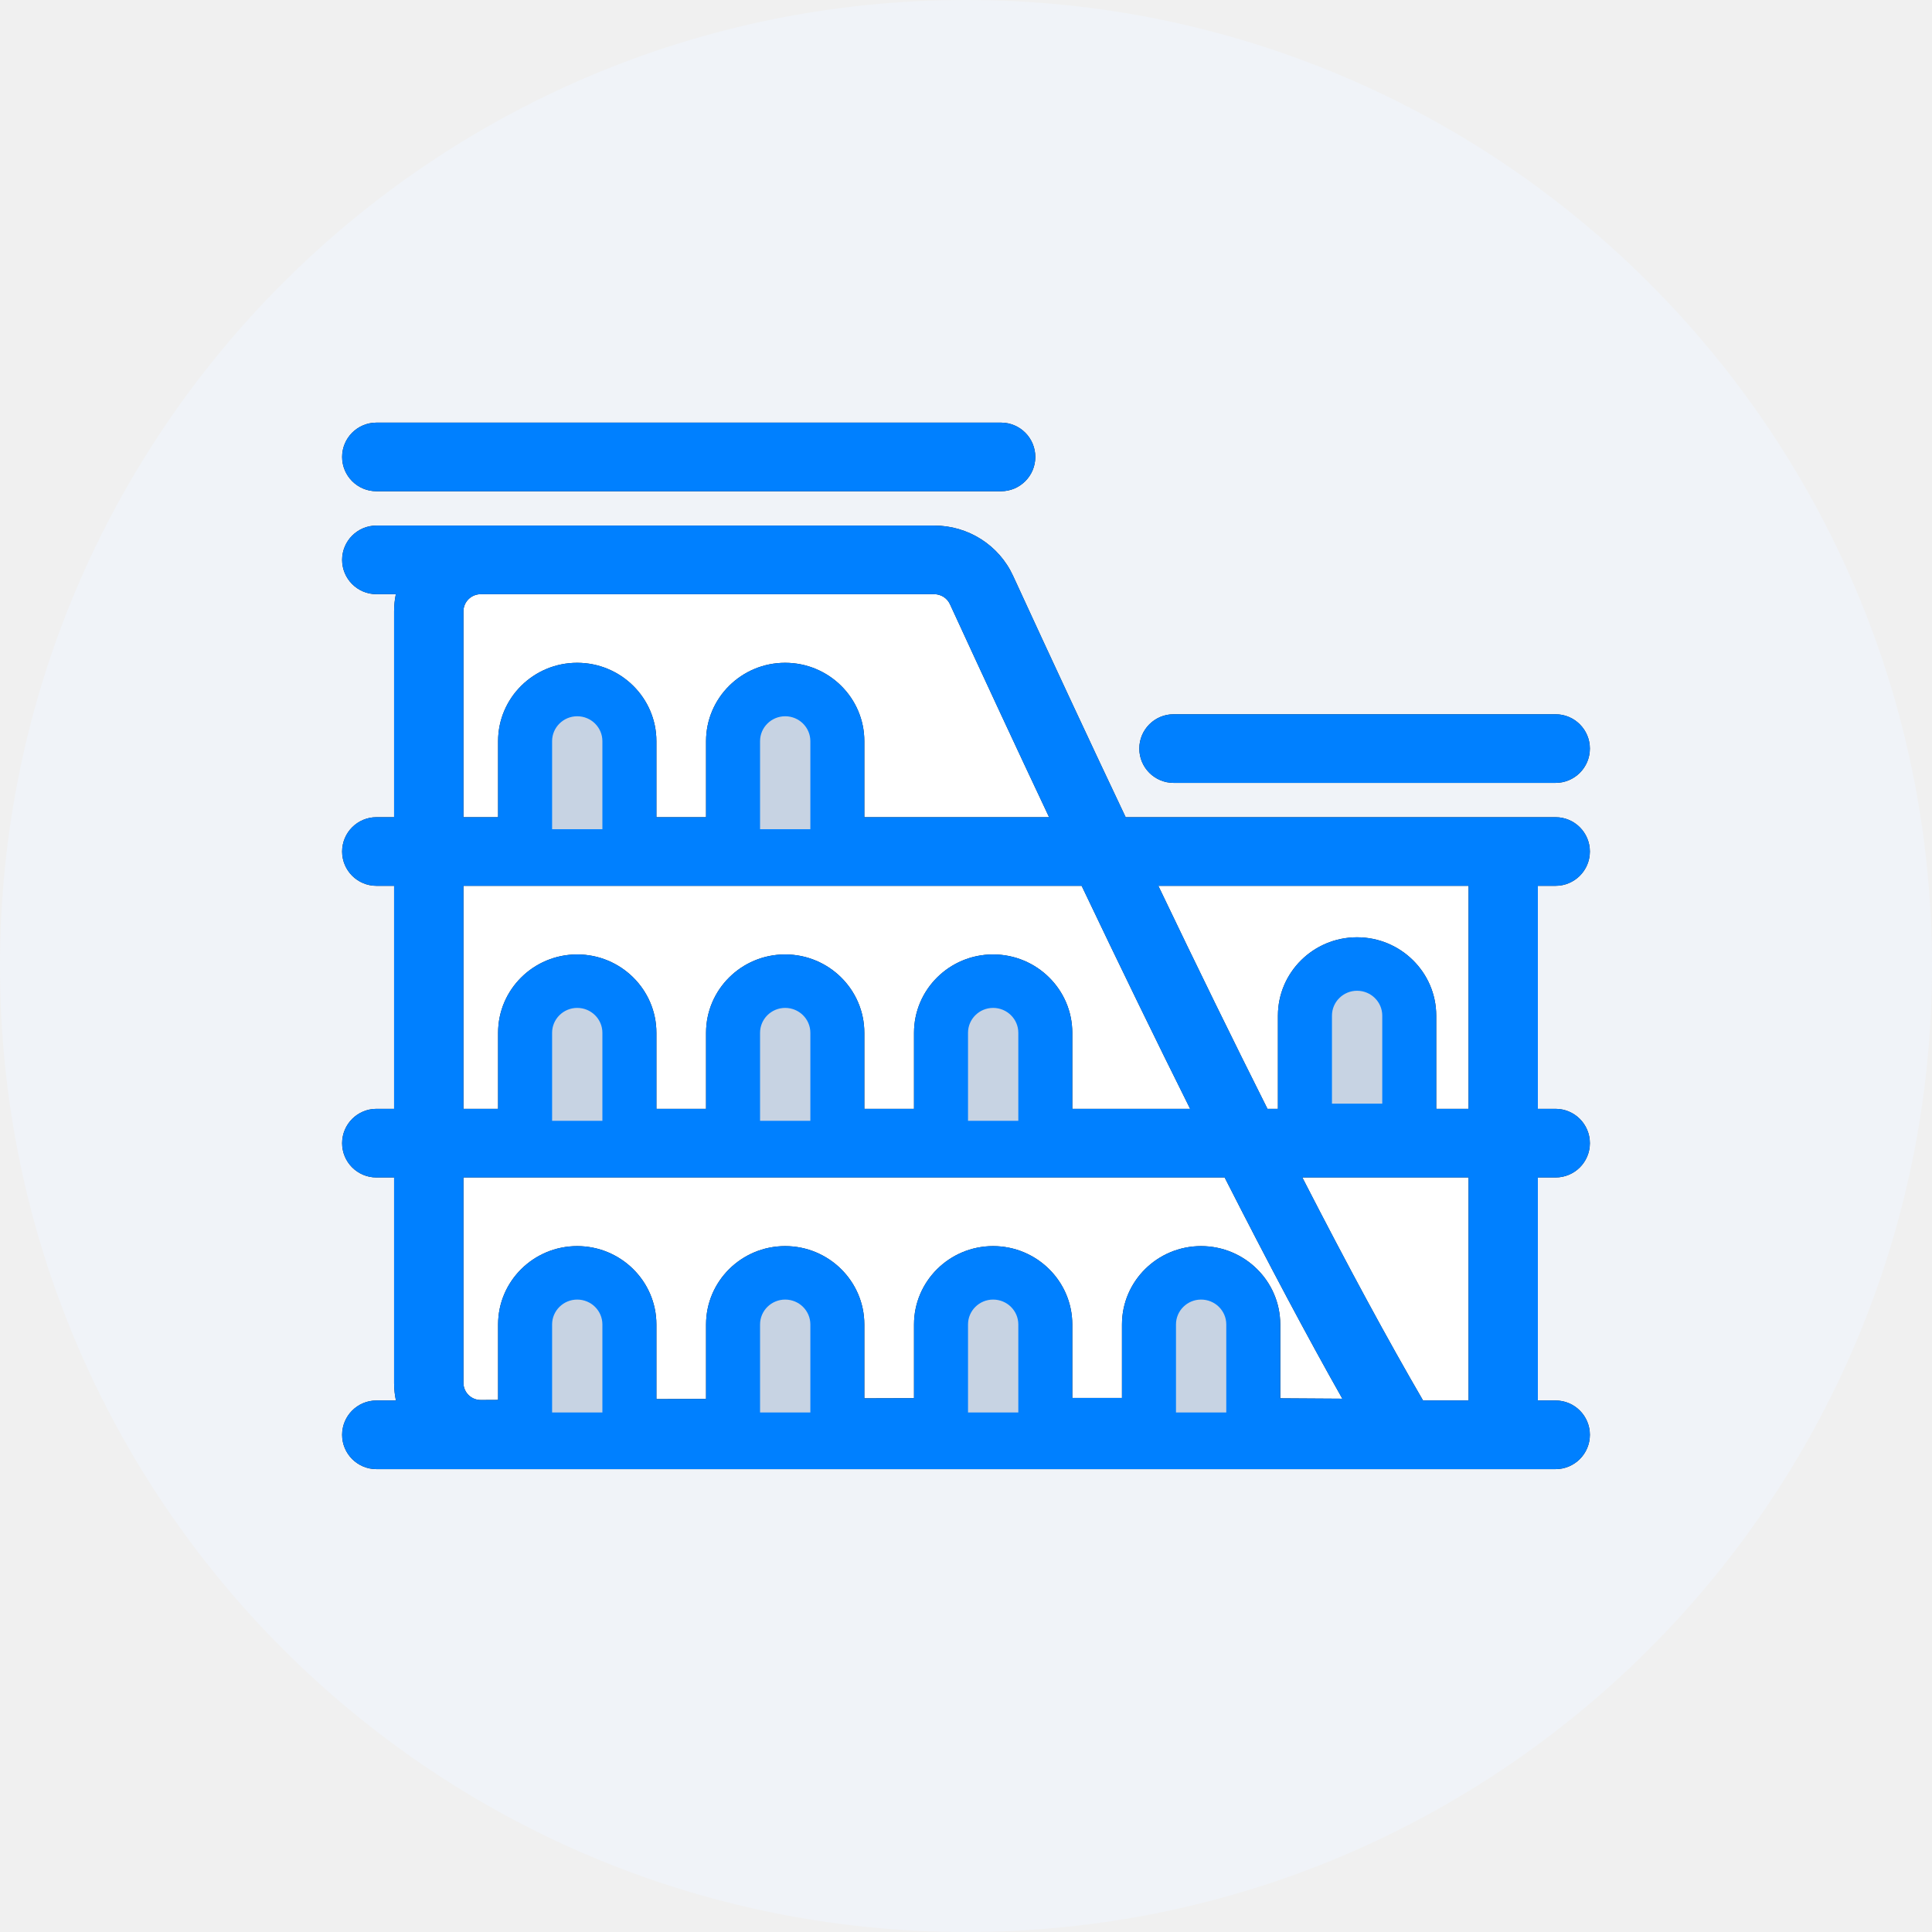
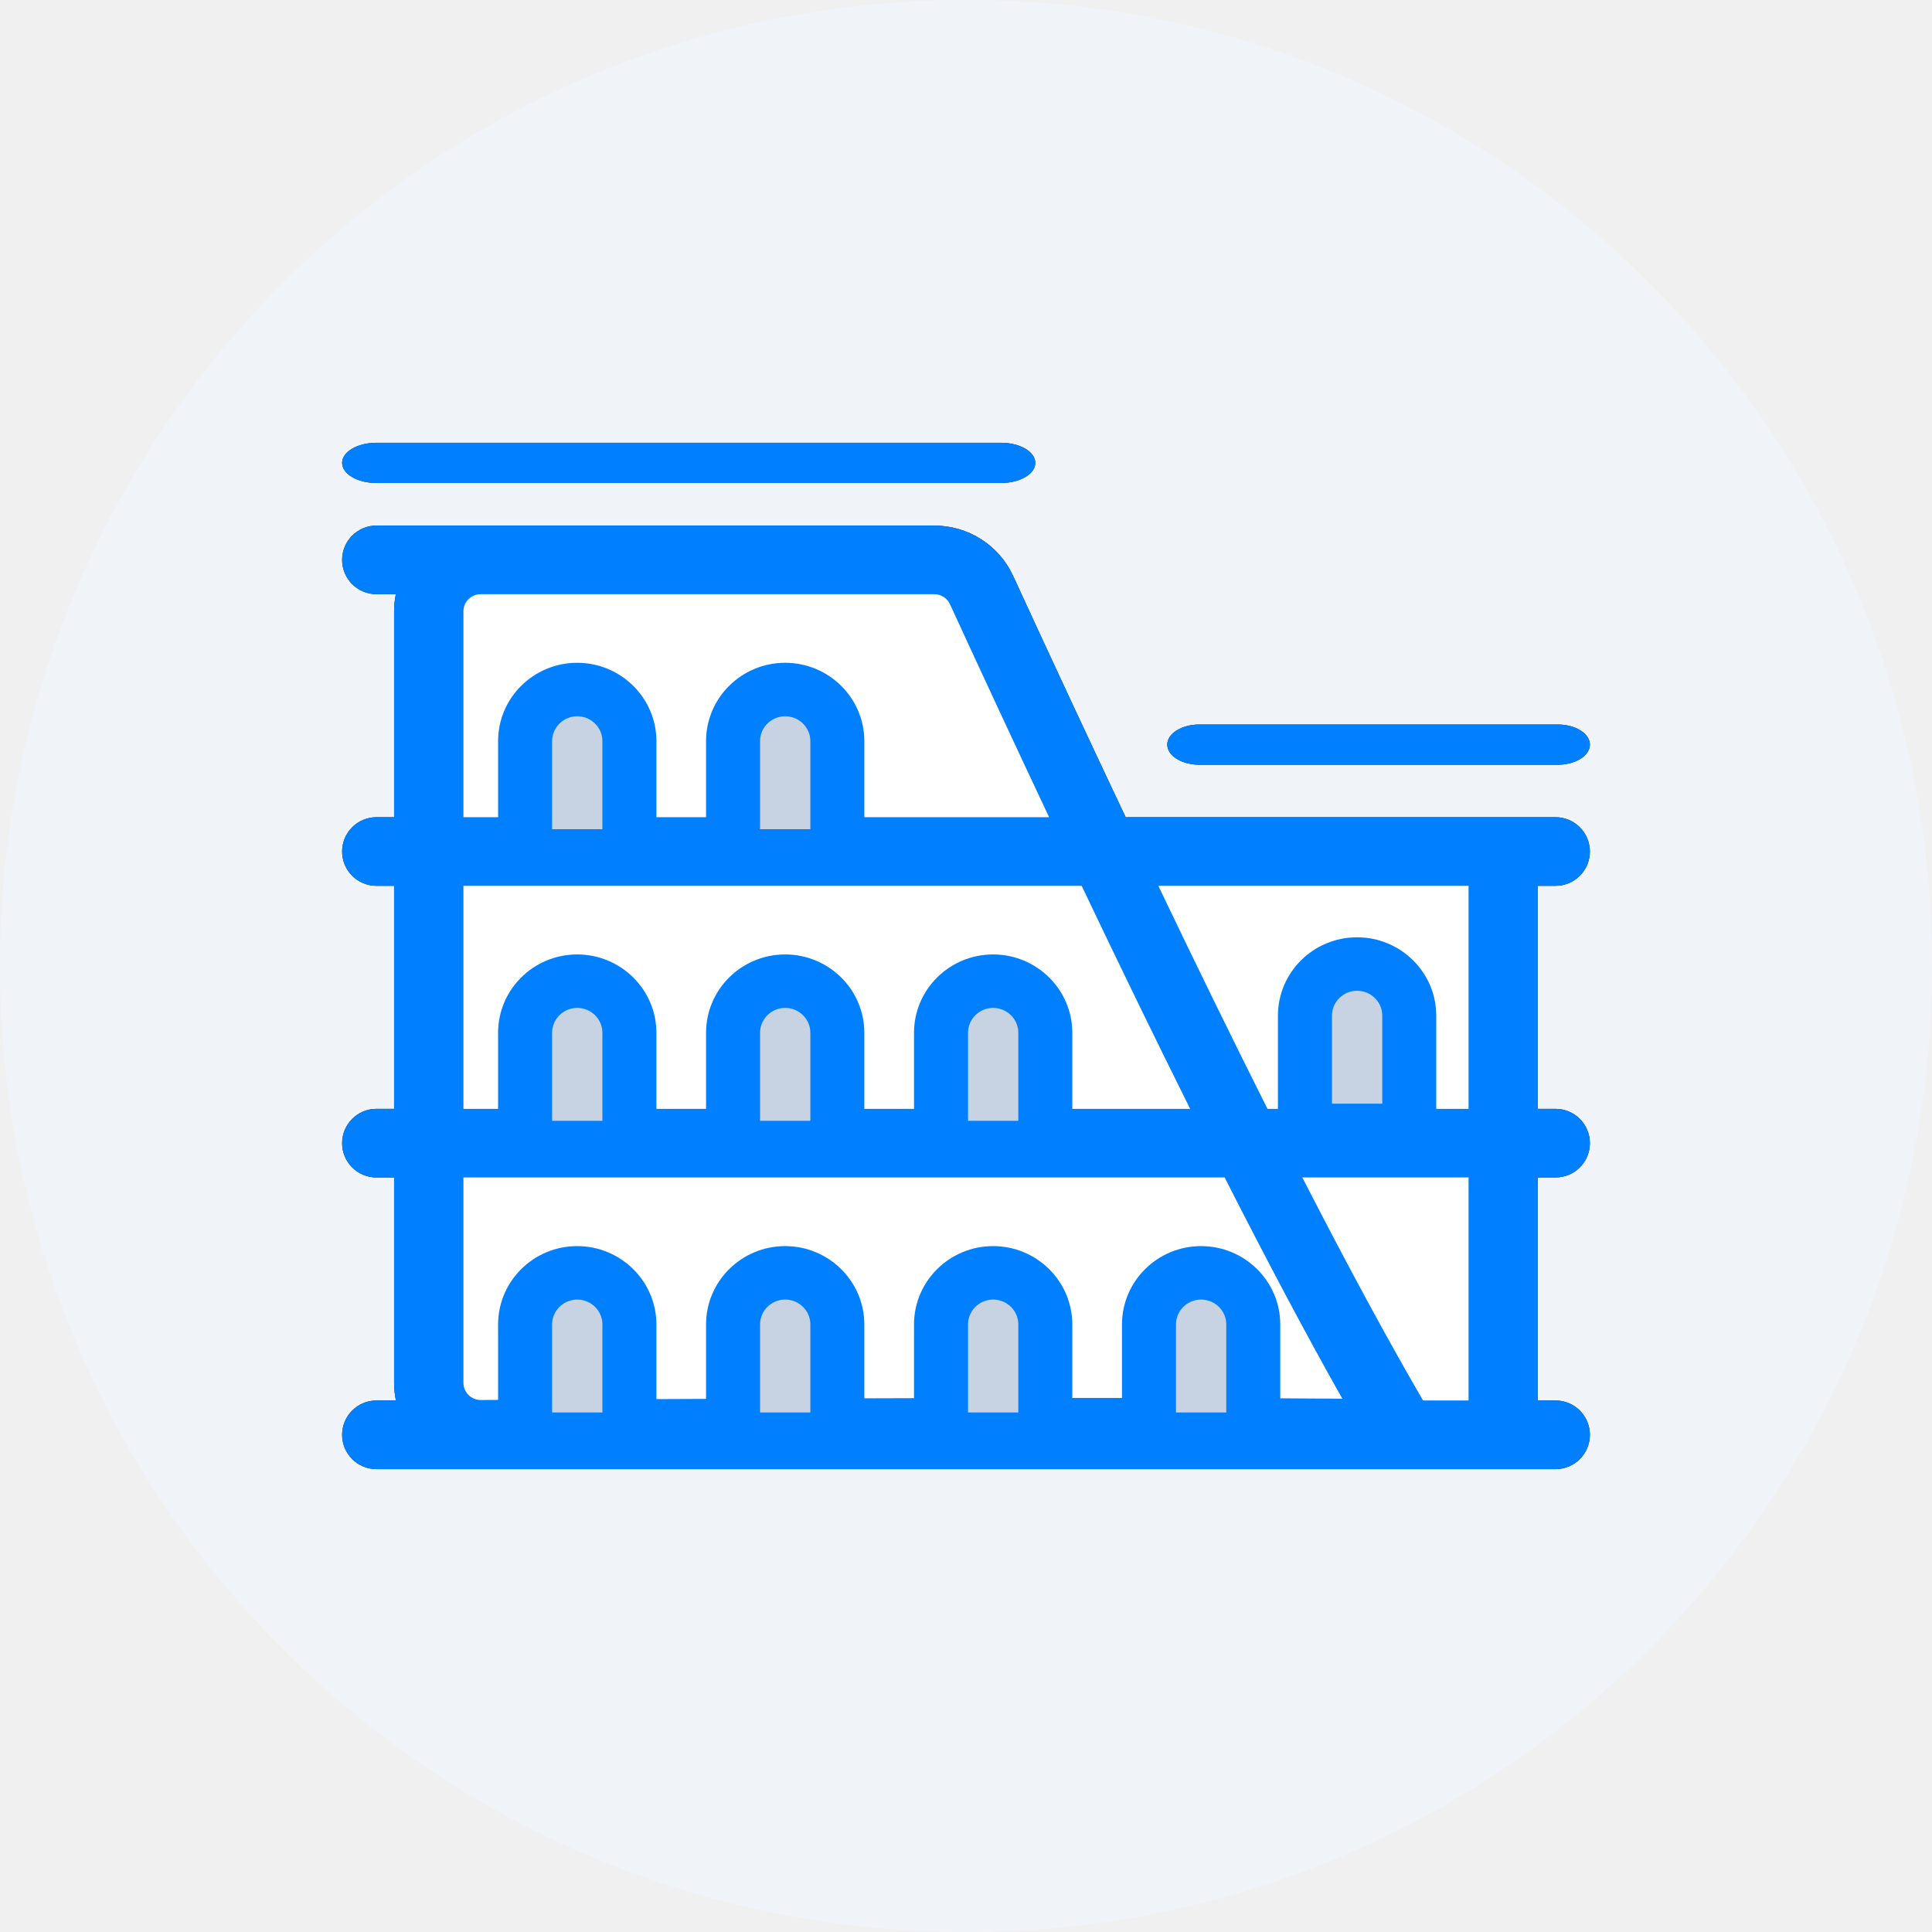
<svg xmlns="http://www.w3.org/2000/svg" xmlns:xlink="http://www.w3.org/1999/xlink" width="64" height="64" viewBox="0 0 64 64">
  <defs>
-     <path id="64-a" d="M42.333,36.732 L42.333,33.644 C42.333,32.213 43.507,31.049 44.953,31.049 C46.4,31.049 47.577,32.213 47.577,33.644 L47.577,36.732 L48.648,36.732 L48.648,29.344 L38.371,29.344 C39.661,32.04 40.867,34.502 41.987,36.732 L42.333,36.732 Z M37.167,46.308 L37.167,43.874 C37.167,42.443 38.34,41.279 39.787,41.279 C41.233,41.279 42.41,42.443 42.41,43.874 L42.41,46.321 C43.146,46.324 43.831,46.329 44.467,46.334 C43.312,44.291 42.013,41.848 40.568,39.005 L15.352,39.005 L15.352,45.809 C15.353,46.126 15.612,46.379 15.929,46.377 C16.12,46.376 16.31,46.375 16.5,46.374 L16.5,43.874 C16.5,42.443 17.673,41.279 19.12,41.279 C20.566,41.279 21.744,42.443 21.744,43.874 L21.744,46.347 C22.3,46.345 22.849,46.342 23.389,46.34 L23.389,43.874 C23.389,42.443 24.562,41.279 26.009,41.279 C27.455,41.279 28.632,42.443 28.632,43.874 L28.632,46.321 C29.192,46.319 29.74,46.317 30.278,46.316 L30.278,43.874 C30.278,42.443 31.451,41.279 32.898,41.279 C34.344,41.279 35.521,42.443 35.521,43.874 L35.521,46.308 C36.086,46.308 36.634,46.308 37.167,46.308 Z M30.278,36.732 L30.278,34.212 C30.278,32.781 31.451,31.617 32.898,31.617 C34.344,31.617 35.521,32.781 35.521,34.212 L35.521,36.732 L39.425,36.732 C38.306,34.487 37.108,32.025 35.831,29.344 L15.352,29.344 L15.352,36.732 L16.5,36.732 L16.5,34.212 C16.5,32.781 17.673,31.617 19.12,31.617 C20.566,31.617 21.744,32.781 21.744,34.212 L21.744,36.732 L23.389,36.732 L23.389,34.212 C23.389,32.781 24.562,31.617 26.009,31.617 C27.455,31.617 28.632,32.781 28.632,34.212 L28.632,36.732 L30.278,36.732 Z M28.632,27.071 L34.753,27.071 C33.708,24.856 32.614,22.504 31.469,20.016 C31.376,19.813 31.172,19.683 30.947,19.683 L15.926,19.683 C15.609,19.683 15.352,19.937 15.352,20.251 L15.352,27.071 L16.5,27.071 L16.5,24.551 C16.5,23.12 17.673,21.956 19.12,21.956 C20.566,21.956 21.744,23.12 21.744,24.551 L21.744,27.071 L23.389,27.071 L23.389,24.551 C23.389,23.12 24.562,21.956 26.009,21.956 C27.455,21.956 28.632,23.12 28.632,24.551 L28.632,27.071 Z M50.944,29.344 L50.944,36.732 L51.53,36.732 C52.158,36.732 52.667,37.241 52.667,37.869 C52.667,38.497 52.158,39.005 51.53,39.005 L50.944,39.005 L50.944,46.393 L51.53,46.393 C52.158,46.393 52.667,46.902 52.667,47.53 C52.667,48.158 52.158,48.667 51.53,48.667 L12.47,48.667 C11.842,48.667 11.333,48.158 11.333,47.53 C11.333,46.902 11.842,46.393 12.47,46.393 L13.116,46.393 C13.077,46.21 13.056,46.019 13.055,45.825 C13.055,45.823 13.055,43.55 13.055,39.005 L12.47,39.005 C11.842,39.005 11.333,38.497 11.333,37.869 C11.333,37.241 11.842,36.732 12.47,36.732 L13.055,36.732 C13.055,34.633 13.055,32.17 13.055,29.344 L12.47,29.344 C11.842,29.344 11.333,28.835 11.333,28.208 C11.333,27.58 11.842,27.071 12.47,27.071 L13.055,27.071 C13.055,24.974 13.055,22.701 13.055,20.251 C13.055,20.057 13.075,19.867 13.113,19.683 L12.47,19.683 C11.842,19.683 11.333,19.174 11.333,18.546 C11.333,17.919 11.842,17.41 12.47,17.41 L29.141,17.41 L29.146,17.41 L30.947,17.41 C32.072,17.41 33.093,18.06 33.559,19.074 C34.868,21.92 36.111,24.586 37.289,27.071 L51.53,27.071 C52.158,27.071 52.667,27.58 52.667,28.208 C52.667,28.835 52.158,29.344 51.53,29.344 L50.944,29.344 Z M48.648,39.005 L43.141,39.005 C44.646,41.937 45.979,44.399 47.141,46.393 L48.648,46.393 L48.648,39.005 Z M12.47,14 L33.16,14 C33.787,14 34.296,14.509 34.296,15.137 C34.296,15.764 33.787,16.273 33.16,16.273 L12.47,16.273 C11.842,16.273 11.333,15.764 11.333,15.137 C11.333,14.509 11.842,14 12.47,14 Z M38.877,23.661 L51.53,23.661 C52.158,23.661 52.667,24.17 52.667,24.798 C52.667,25.426 52.158,25.934 51.53,25.934 L38.877,25.934 C38.25,25.934 37.741,25.426 37.741,24.798 C37.741,24.17 38.25,23.661 38.877,23.661 Z" />
+     <path id="icon-arena-a" d="M50.944,29.344 L50.944,36.732 L51.53,36.732 C52.158,36.732 52.667,37.241 52.667,37.869 C52.667,38.497 52.158,39.005 51.53,39.005 L50.944,39.005 L50.944,46.393 L51.53,46.393 C52.158,46.393 52.667,46.902 52.667,47.53 C52.667,48.158 52.158,48.667 51.53,48.667 L12.47,48.667 C11.842,48.667 11.333,48.158 11.333,47.53 C11.333,46.902 11.842,46.393 12.47,46.393 L13.116,46.393 C13.077,46.21 13.056,46.019 13.055,45.825 C13.055,45.823 13.055,43.55 13.055,39.005 L12.47,39.005 C11.842,39.005 11.333,38.497 11.333,37.869 C11.333,37.241 11.842,36.732 12.47,36.732 L13.055,36.732 C13.055,34.633 13.055,32.17 13.055,29.344 L12.47,29.344 C11.842,29.344 11.333,28.835 11.333,28.208 C11.333,27.58 11.842,27.071 12.47,27.071 L13.055,27.071 C13.055,24.974 13.055,22.701 13.055,20.251 C13.055,20.057 13.075,19.867 13.113,19.683 L12.47,19.683 C11.842,19.683 11.333,19.174 11.333,18.546 C11.333,17.919 11.842,17.41 12.47,17.41 L29.141,17.41 L29.146,17.41 L30.947,17.41 C32.072,17.41 33.093,18.06 33.559,19.074 C34.868,21.92 36.111,24.586 37.289,27.071 L51.53,27.071 C52.158,27.071 52.667,27.58 52.667,28.208 C52.667,28.835 52.158,29.344 51.53,29.344 L50.944,29.344 Z M12.47,14.667 L33.16,14.667 C33.787,14.667 34.296,14.965 34.296,15.333 C34.296,15.702 33.787,16 33.16,16 L12.47,16 C11.842,16 11.333,15.702 11.333,15.333 C11.333,14.965 11.842,14.667 12.47,14.667 Z M39.733,24 L51.601,24 C52.189,24 52.667,24.298 52.667,24.667 C52.667,25.035 52.189,25.333 51.601,25.333 L39.733,25.333 C39.144,25.333 38.667,25.035 38.667,24.667 C38.667,24.298 39.144,24 39.733,24 Z" />
  </defs>
  <g fill="none" fill-rule="evenodd">
    <circle cx="32" cy="32" r="32" fill="#F0F3F8" />
-     <path fill="#FFF" d="M42.333 36.732L42.333 33.644C42.333 32.213 43.507 31.049 44.953 31.049 46.4 31.049 47.577 32.213 47.577 33.644L47.577 36.732 48.648 36.732 48.648 29.344 38.371 29.344C39.661 32.04 40.867 34.502 41.987 36.732L42.333 36.732zM37.167 46.308L37.167 43.874C37.167 42.443 38.34 41.279 39.787 41.279 41.233 41.279 42.41 42.443 42.41 43.874L42.41 46.321C43.146 46.324 43.831 46.329 44.467 46.334 43.312 44.291 42.013 41.848 40.568 39.005L15.352 39.005 15.352 45.809C15.353 46.126 15.612 46.379 15.929 46.377 16.12 46.376 16.31 46.375 16.5 46.374L16.5 43.874C16.5 42.443 17.673 41.279 19.12 41.279 20.566 41.279 21.744 42.443 21.744 43.874L21.744 46.347C22.3 46.345 22.849 46.342 23.389 46.34L23.389 43.874C23.389 42.443 24.562 41.279 26.009 41.279 27.455 41.279 28.632 42.443 28.632 43.874L28.632 46.321C29.192 46.319 29.74 46.317 30.278 46.316L30.278 43.874C30.278 42.443 31.451 41.279 32.898 41.279 34.344 41.279 35.521 42.443 35.521 43.874L35.521 46.308C36.086 46.308 36.634 46.308 37.167 46.308zM30.278 36.732L30.278 34.212C30.278 32.781 31.451 31.617 32.898 31.617 34.344 31.617 35.521 32.781 35.521 34.212L35.521 36.732 39.425 36.732C38.306 34.487 37.108 32.025 35.831 29.344L15.352 29.344 15.352 36.732 16.5 36.732 16.5 34.212C16.5 32.781 17.673 31.617 19.12 31.617 20.566 31.617 21.744 32.781 21.744 34.212L21.744 36.732 23.389 36.732 23.389 34.212C23.389 32.781 24.562 31.617 26.009 31.617 27.455 31.617 28.632 32.781 28.632 34.212L28.632 36.732 30.278 36.732zM28.632 27.071L34.753 27.071C33.708 24.856 32.614 22.504 31.469 20.016 31.376 19.813 31.172 19.683 30.947 19.683L15.926 19.683C15.609 19.683 15.352 19.937 15.352 20.251L15.352 27.071 16.5 27.071 16.5 24.551C16.5 23.12 17.673 21.956 19.12 21.956 20.566 21.956 21.744 23.12 21.744 24.551L21.744 27.071 23.389 27.071 23.389 24.551C23.389 23.12 24.562 21.956 26.009 21.956 27.455 21.956 28.632 23.12 28.632 24.551L28.632 27.071zM48.648 39.005L43.141 39.005C44.646 41.937 45.979 44.399 47.141 46.393L48.648 46.393 48.648 39.005z" />
-     <mask id="64-b" fill="#fff">
-       <use xlink:href="#64-a" />
+     <mask id="icon-arena-b" fill="#fff">
+       <use xlink:href="#icon-arena-a" />
    </mask>
-     <use fill="#212121" fill-rule="nonzero" xlink:href="#64-a" />
-     <g fill="#0080FF" mask="url(#64-b)">
+     <use fill="#212121" fill-rule="nonzero" xlink:href="#icon-arena-a" />
+     <g fill="#0080FF" mask="url(#icon-arena-b)">
      <rect width="213" height="133" transform="translate(-74.667 -34.667)" />
    </g>
-     <path fill="#C7D3E3" d="M18.289 27.468L19.955 27.468 19.955 24.551C19.955 24.097 19.582 23.727 19.121 23.727 18.663 23.727 18.289 24.097 18.289 24.551L18.289 27.468zM18.289 37.129L19.955 37.129 19.955 34.212C19.955 33.758 19.582 33.388 19.121 33.388 18.663 33.388 18.289 33.758 18.289 34.212L18.289 37.129zM18.289 46.79L19.955 46.79 19.955 43.874C19.955 43.419 19.582 43.05 19.121 43.05 18.663 43.05 18.289 43.419 18.289 43.874L18.289 46.79zM25.178 27.468L26.844 27.468 26.844 24.551C26.844 24.097 26.471 23.727 26.01 23.727 25.551 23.727 25.178 24.097 25.178 24.551L25.178 27.468zM25.178 37.129L26.844 37.129 26.844 34.212C26.844 33.758 26.471 33.388 26.01 33.388 25.551 33.388 25.178 33.758 25.178 34.212L25.178 37.129zM25.178 46.79L26.844 46.79 26.844 43.874C26.844 43.419 26.471 43.05 26.01 43.05 25.551 43.05 25.178 43.419 25.178 43.874L25.178 46.79zM32.067 37.129L33.733 37.129 33.733 34.212C33.733 33.758 33.359 33.388 32.898 33.388 32.44 33.388 32.067 33.758 32.067 34.212L32.067 37.129zM32.067 46.79L33.733 46.79 33.733 43.874C33.733 43.419 33.359 43.05 32.898 43.05 32.44 43.05 32.067 43.419 32.067 43.874L32.067 46.79zM38.956 46.79L40.622 46.79 40.622 43.874C40.622 43.419 40.248 43.05 39.787 43.05 39.329 43.05 38.956 43.419 38.956 43.874L38.956 46.79zM44.123 36.561L45.789 36.561 45.789 33.644C45.789 33.19 45.415 32.82 44.954 32.82 44.496 32.82 44.123 33.19 44.123 33.644L44.123 36.561z" mask="url(#64-b)" />
+     <path fill="#FFF" d="M42.333 36.732L42.333 33.644C42.333 32.213 43.507 31.049 44.953 31.049 46.4 31.049 47.577 32.213 47.577 33.644L47.577 36.732 48.648 36.732 48.648 29.344 38.371 29.344C39.661 32.04 40.867 34.502 41.987 36.732L42.333 36.732zM37.167 46.308L37.167 43.874C37.167 42.443 38.34 41.279 39.787 41.279 41.233 41.279 42.41 42.443 42.41 43.874L42.41 46.321C43.146 46.324 43.831 46.329 44.467 46.334 43.312 44.291 42.013 41.848 40.568 39.005L15.352 39.005 15.352 45.809C15.353 46.126 15.612 46.379 15.929 46.377 16.12 46.376 16.31 46.375 16.5 46.374L16.5 43.874C16.5 42.443 17.673 41.279 19.12 41.279 20.566 41.279 21.744 42.443 21.744 43.874L21.744 46.347C22.3 46.345 22.849 46.342 23.389 46.34L23.389 43.874C23.389 42.443 24.562 41.279 26.009 41.279 27.455 41.279 28.632 42.443 28.632 43.874L28.632 46.321C29.192 46.319 29.74 46.317 30.278 46.316L30.278 43.874C30.278 42.443 31.451 41.279 32.898 41.279 34.344 41.279 35.521 42.443 35.521 43.874L35.521 46.308C36.086 46.308 36.634 46.308 37.167 46.308zM30.278 36.732L30.278 34.212C30.278 32.781 31.451 31.617 32.898 31.617 34.344 31.617 35.521 32.781 35.521 34.212L35.521 36.732 39.425 36.732C38.306 34.487 37.108 32.025 35.831 29.344L15.352 29.344 15.352 36.732 16.5 36.732 16.5 34.212C16.5 32.781 17.673 31.617 19.12 31.617 20.566 31.617 21.744 32.781 21.744 34.212L21.744 36.732 23.389 36.732 23.389 34.212C23.389 32.781 24.562 31.617 26.009 31.617 27.455 31.617 28.632 32.781 28.632 34.212L28.632 36.732 30.278 36.732zM28.632 27.071L34.753 27.071C33.708 24.856 32.614 22.504 31.469 20.016 31.376 19.813 31.172 19.683 30.947 19.683L15.926 19.683C15.609 19.683 15.352 19.937 15.352 20.251L15.352 27.071 16.5 27.071 16.5 24.551C16.5 23.12 17.673 21.956 19.12 21.956 20.566 21.956 21.744 23.12 21.744 24.551L21.744 27.071 23.389 27.071 23.389 24.551C23.389 23.12 24.562 21.956 26.009 21.956 27.455 21.956 28.632 23.12 28.632 24.551L28.632 27.071zM48.648 39.005L43.141 39.005C44.646 41.937 45.979 44.399 47.141 46.393L48.648 46.393 48.648 39.005z" mask="url(#icon-arena-b)" />
+     <path fill="#C7D3E3" d="M18.289 27.468L19.955 27.468 19.955 24.551C19.955 24.097 19.582 23.727 19.121 23.727 18.663 23.727 18.289 24.097 18.289 24.551L18.289 27.468zM18.289 37.129L19.955 37.129 19.955 34.212C19.955 33.758 19.582 33.388 19.121 33.388 18.663 33.388 18.289 33.758 18.289 34.212L18.289 37.129zM18.289 46.79L19.955 46.79 19.955 43.874C19.955 43.419 19.582 43.05 19.121 43.05 18.663 43.05 18.289 43.419 18.289 43.874L18.289 46.79zM25.178 27.468L26.844 27.468 26.844 24.551C26.844 24.097 26.471 23.727 26.01 23.727 25.551 23.727 25.178 24.097 25.178 24.551L25.178 27.468zM25.178 37.129L26.844 37.129 26.844 34.212C26.844 33.758 26.471 33.388 26.01 33.388 25.551 33.388 25.178 33.758 25.178 34.212L25.178 37.129zM25.178 46.79L26.844 46.79 26.844 43.874C26.844 43.419 26.471 43.05 26.01 43.05 25.551 43.05 25.178 43.419 25.178 43.874L25.178 46.79zM32.067 37.129L33.733 37.129 33.733 34.212C33.733 33.758 33.359 33.388 32.898 33.388 32.44 33.388 32.067 33.758 32.067 34.212L32.067 37.129zM32.067 46.79L33.733 46.79 33.733 43.874C33.733 43.419 33.359 43.05 32.898 43.05 32.44 43.05 32.067 43.419 32.067 43.874L32.067 46.79zM38.956 46.79L40.622 46.79 40.622 43.874C40.622 43.419 40.248 43.05 39.787 43.05 39.329 43.05 38.956 43.419 38.956 43.874L38.956 46.79zM44.123 36.561L45.789 36.561 45.789 33.644C45.789 33.19 45.415 32.82 44.954 32.82 44.496 32.82 44.123 33.19 44.123 33.644L44.123 36.561z" mask="url(#icon-arena-b)" />
  </g>
</svg>
